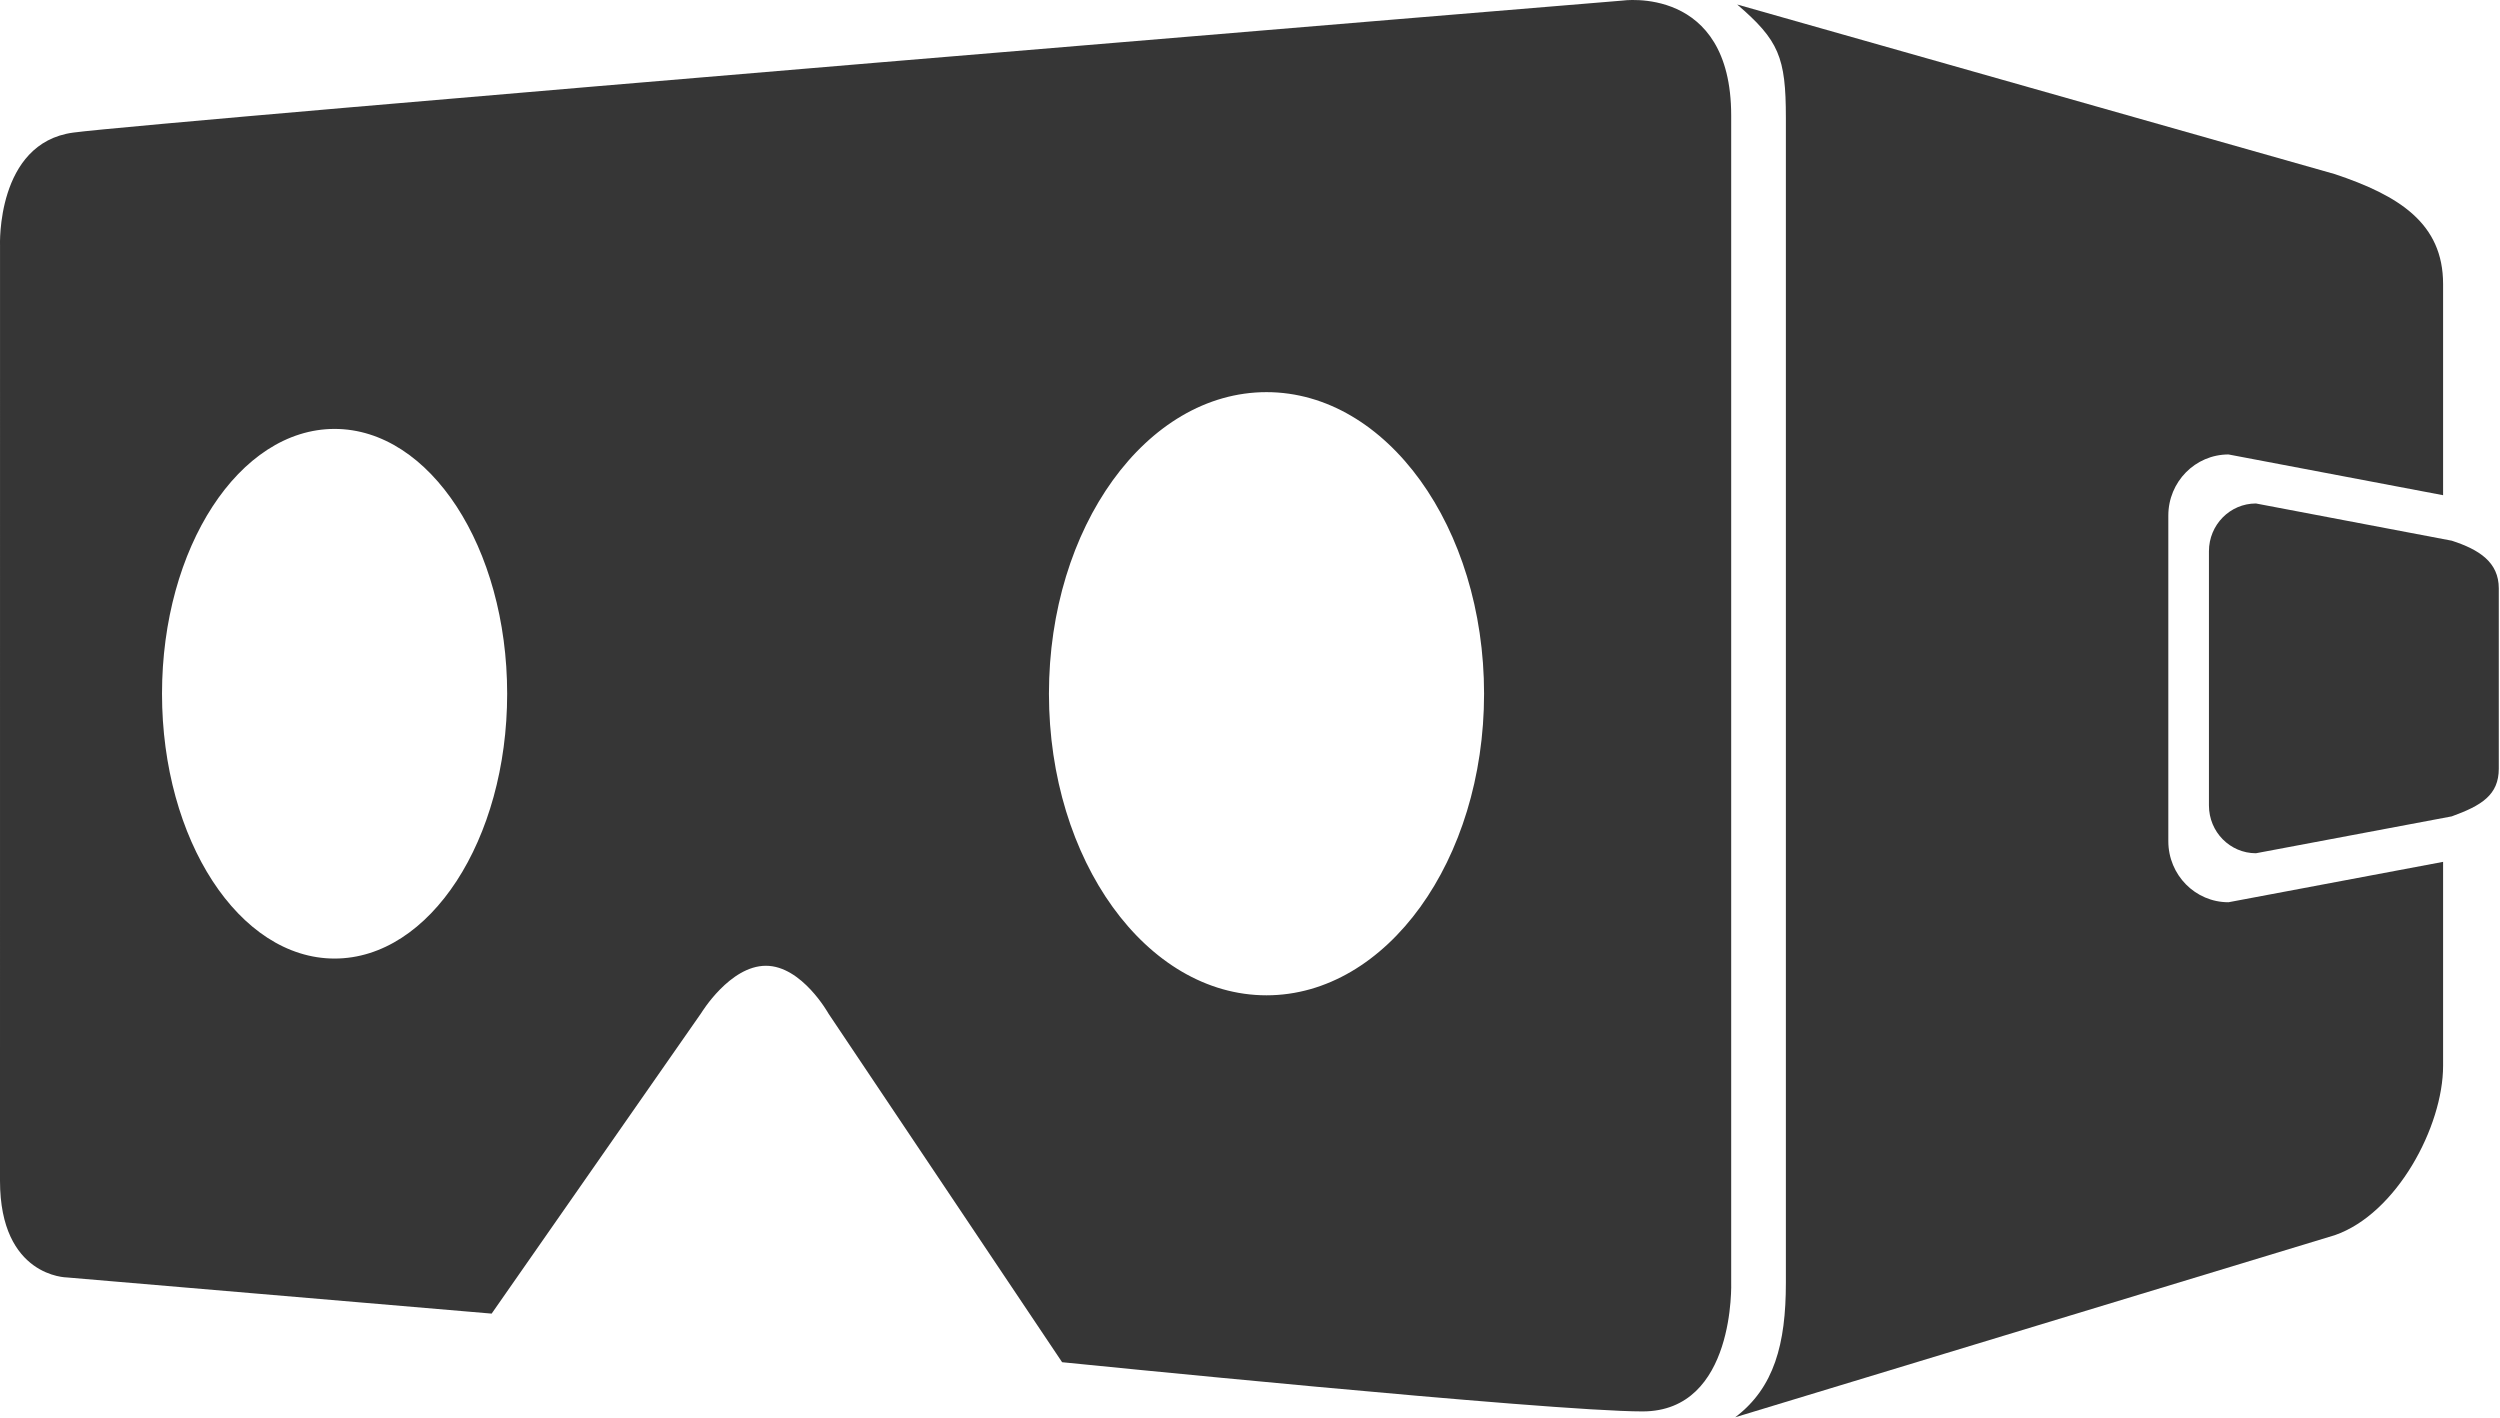
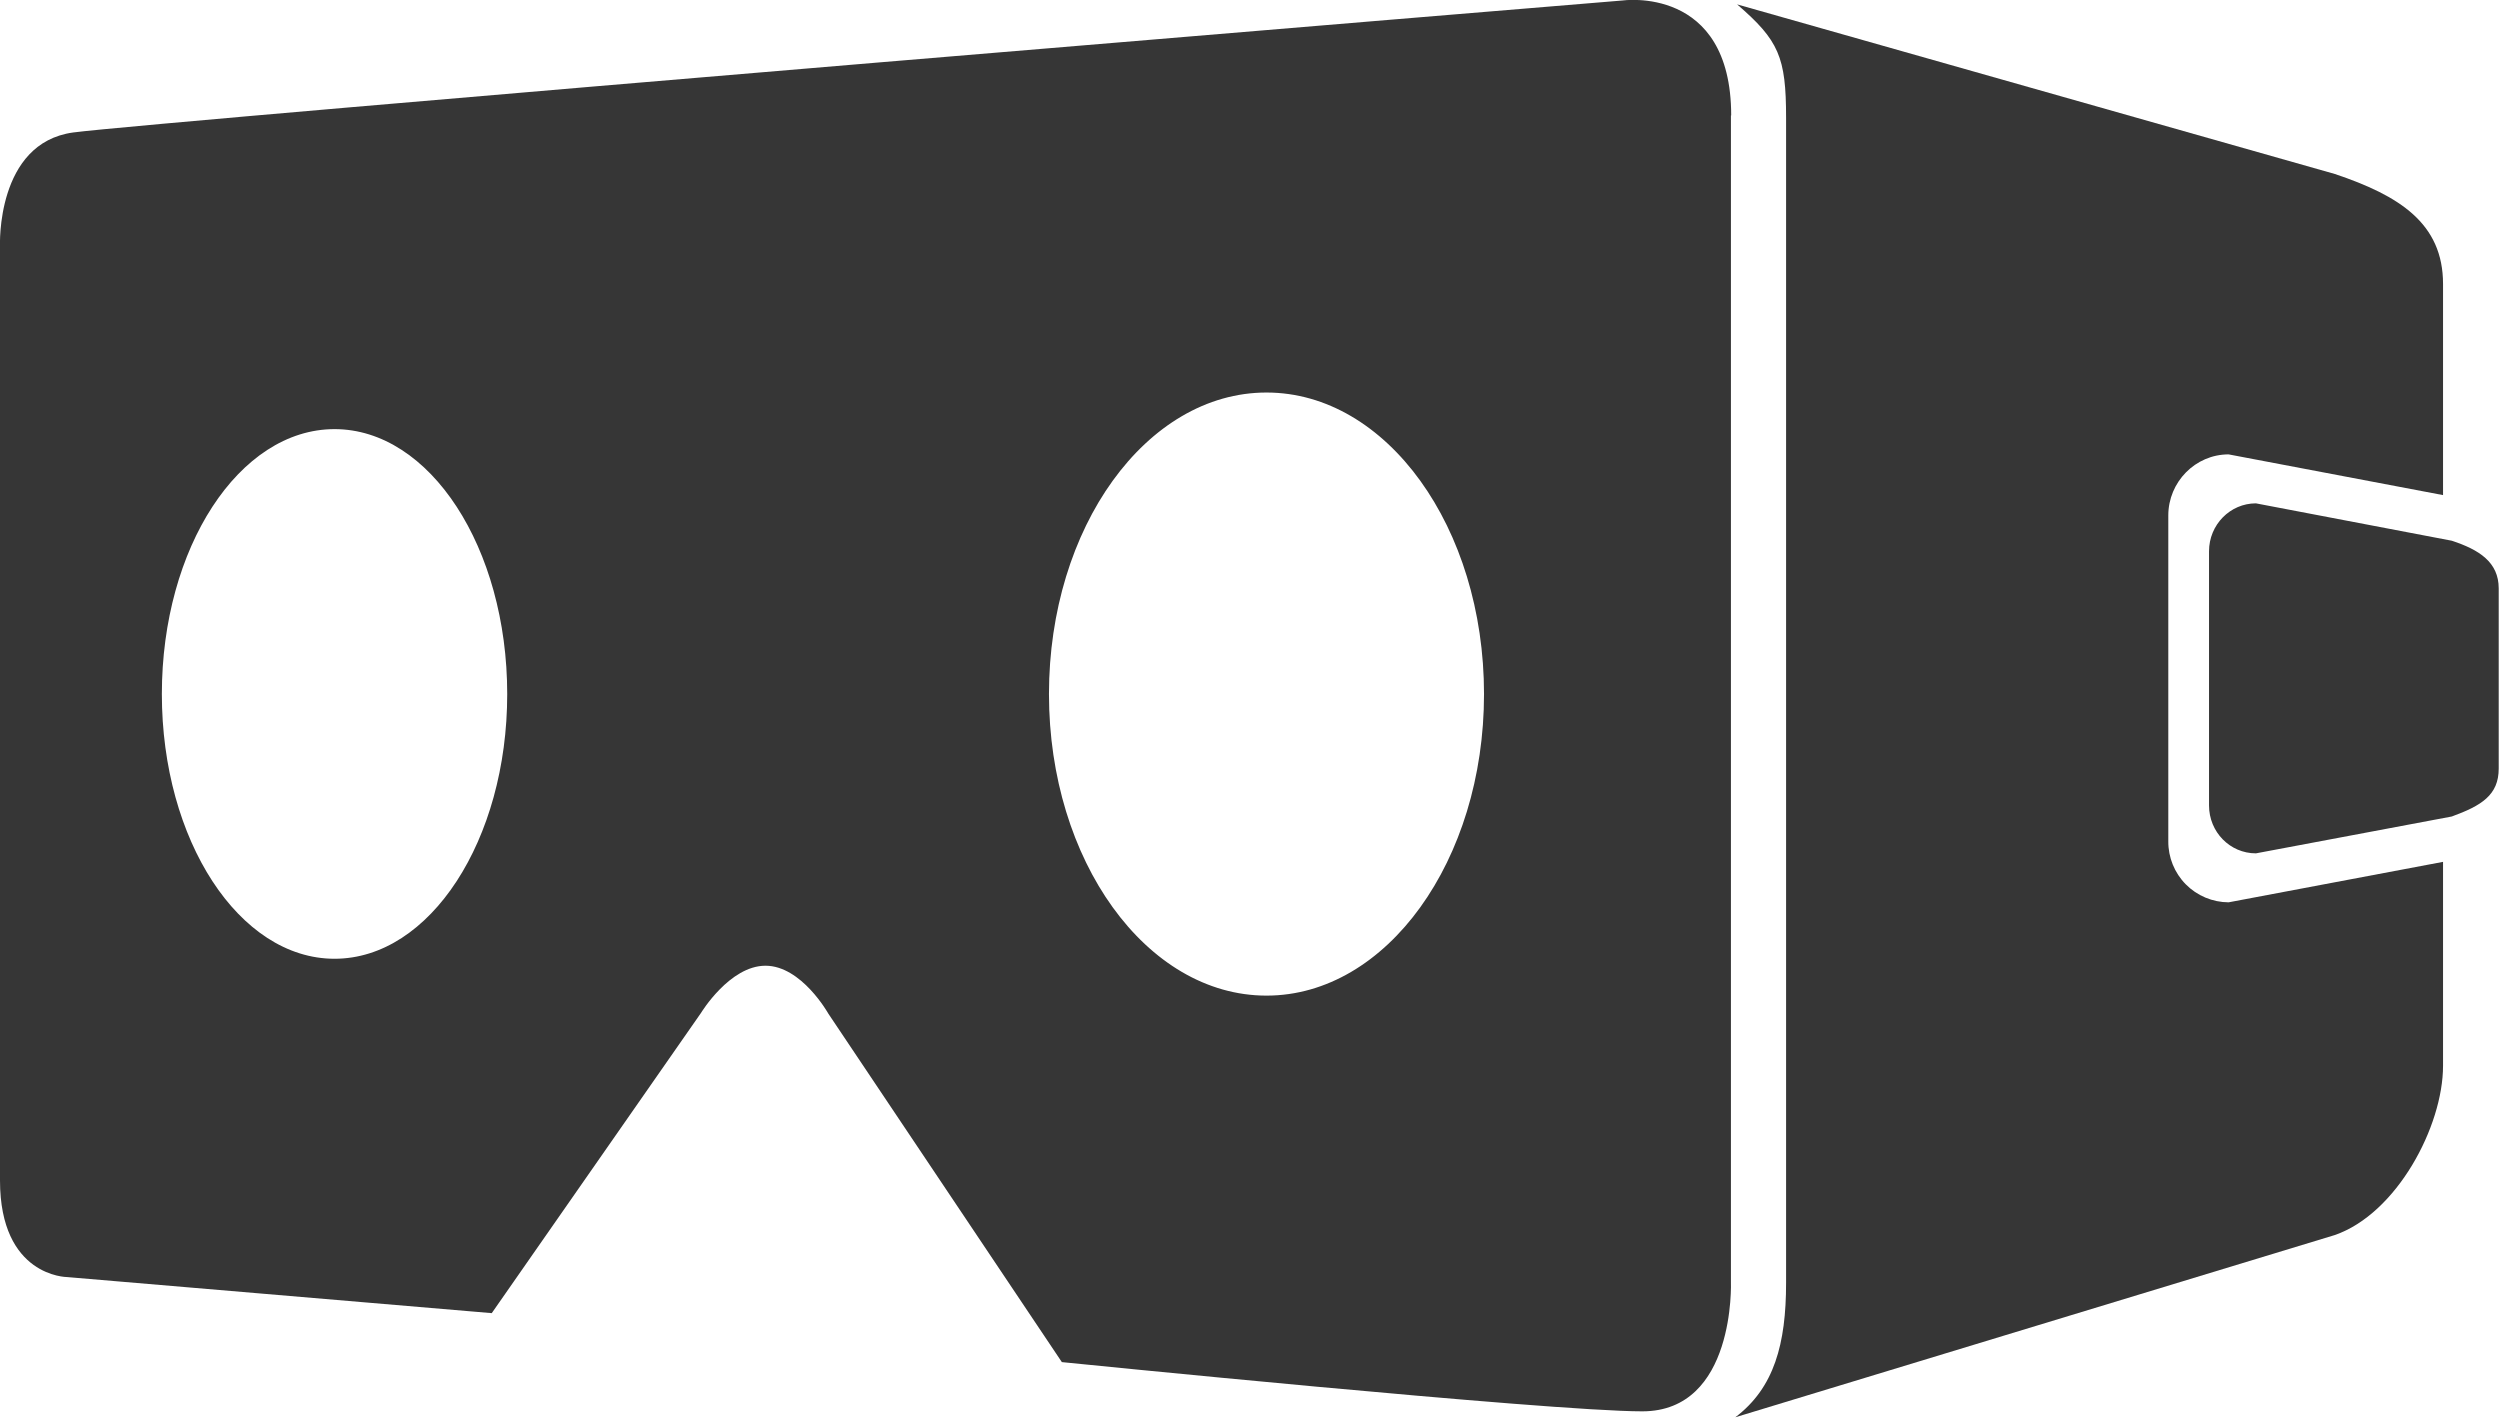
- <svg xmlns="http://www.w3.org/2000/svg" width="97" height="55" viewBox="0 0 97 55" fill="none">
-   <path d="M84.131 32.639V20.003C84.131 18.694 85.176 17.633 86.466 17.633L94.792 19.214V11.02C94.792 8.665 93.084 7.589 90.59 6.755L67.403 0.175C69.019 1.566 69.292 2.215 69.292 4.571V49.78C69.292 52.136 68.842 53.846 67.325 54.99L90.59 47.925C92.991 47.092 94.792 43.709 94.792 41.353V33.44L86.466 35.007C85.176 35.009 84.131 33.947 84.131 32.639Z" fill="#363636" />
-   <path d="M95.129 20.979L87.531 19.535C86.523 19.535 85.707 20.364 85.707 21.386V31.254C85.707 32.277 86.523 33.106 87.531 33.106L95.129 31.675C96.283 31.256 96.953 30.846 96.953 29.823V22.83C96.953 21.808 96.187 21.323 95.129 20.979Z" fill="#363636" />
-   <path d="M67.17 4.483C67.17 -0.597 62.938 0.024 62.938 0.024C62.938 0.024 5.832 4.738 2.838 5.145C-0.156 5.552 0.001 9.532 0.001 9.532C0.001 9.532 0 42.069 0 45.812C0 49.555 2.599 49.565 2.599 49.565L19.076 50.968L27.212 39.3C27.212 39.3 28.321 37.472 29.717 37.472C31.114 37.472 32.149 39.333 32.149 39.333L41.21 52.854C41.21 52.854 60.105 54.763 63.731 54.763C67.357 54.762 67.17 49.739 67.17 49.739C67.17 49.739 67.17 9.563 67.17 4.483ZM12.982 37.192C9.284 37.192 6.286 32.591 6.286 26.917C6.286 21.243 9.284 16.642 12.982 16.642C16.68 16.642 19.678 21.243 19.678 26.917C19.678 32.591 16.68 37.192 12.982 37.192ZM49.14 38.618C44.478 38.618 40.699 33.379 40.699 26.917C40.699 20.454 44.479 15.215 49.14 15.215C53.802 15.215 57.582 20.454 57.582 26.917C57.582 33.379 53.802 38.618 49.14 38.618Z" fill="#363636" />
+ <svg xmlns="http://www.w3.org/2000/svg" width="97" height="55" fill="none">
+   <path d="M84.13 32.64V20c0-1.3 1.05-2.37 2.34-2.37l8.32 1.58v-8.19c0-2.36-1.7-3.43-4.2-4.27L67.4.17c1.62 1.4 1.9 2.04 1.9 4.4v45.21c0 2.36-.46 4.07-1.97 5.21l23.26-7.07c2.4-.83 4.2-4.21 4.2-6.57v-7.91l-8.32 1.57a2.35 2.35 0 0 1-2.34-2.37Z" fill="#363636" />
+   <path d="m95.13 20.98-7.6-1.45c-1 0-1.82.83-1.82 1.86v9.86c0 1.03.81 1.86 1.82 1.86l7.6-1.43c1.15-.42 1.82-.83 1.82-1.86v-6.99c0-1.02-.76-1.5-1.82-1.85ZM67.17 4.48c0-5.08-4.23-4.46-4.23-4.46S5.84 4.74 2.84 5.14C-.16 5.55 0 9.54 0 9.54V45.8c0 3.74 2.6 3.75 2.6 3.75l16.48 1.4L27.2 39.3s1.11-1.83 2.5-1.83c1.4 0 2.44 1.86 2.44 1.86l9.06 13.52s18.9 1.91 22.52 1.91c3.63 0 3.44-5.02 3.44-5.02V4.48ZM12.98 37.2c-3.7 0-6.7-4.6-6.7-10.27 0-5.68 3-10.28 6.7-10.28s6.7 4.6 6.7 10.28c0 5.67-3 10.27-6.7 10.27Zm36.16 1.43c-4.66 0-8.44-5.24-8.44-11.7 0-6.47 3.78-11.7 8.44-11.7s8.44 5.23 8.44 11.7c0 6.46-3.78 11.7-8.44 11.7Z" fill="#363636" />
</svg>
